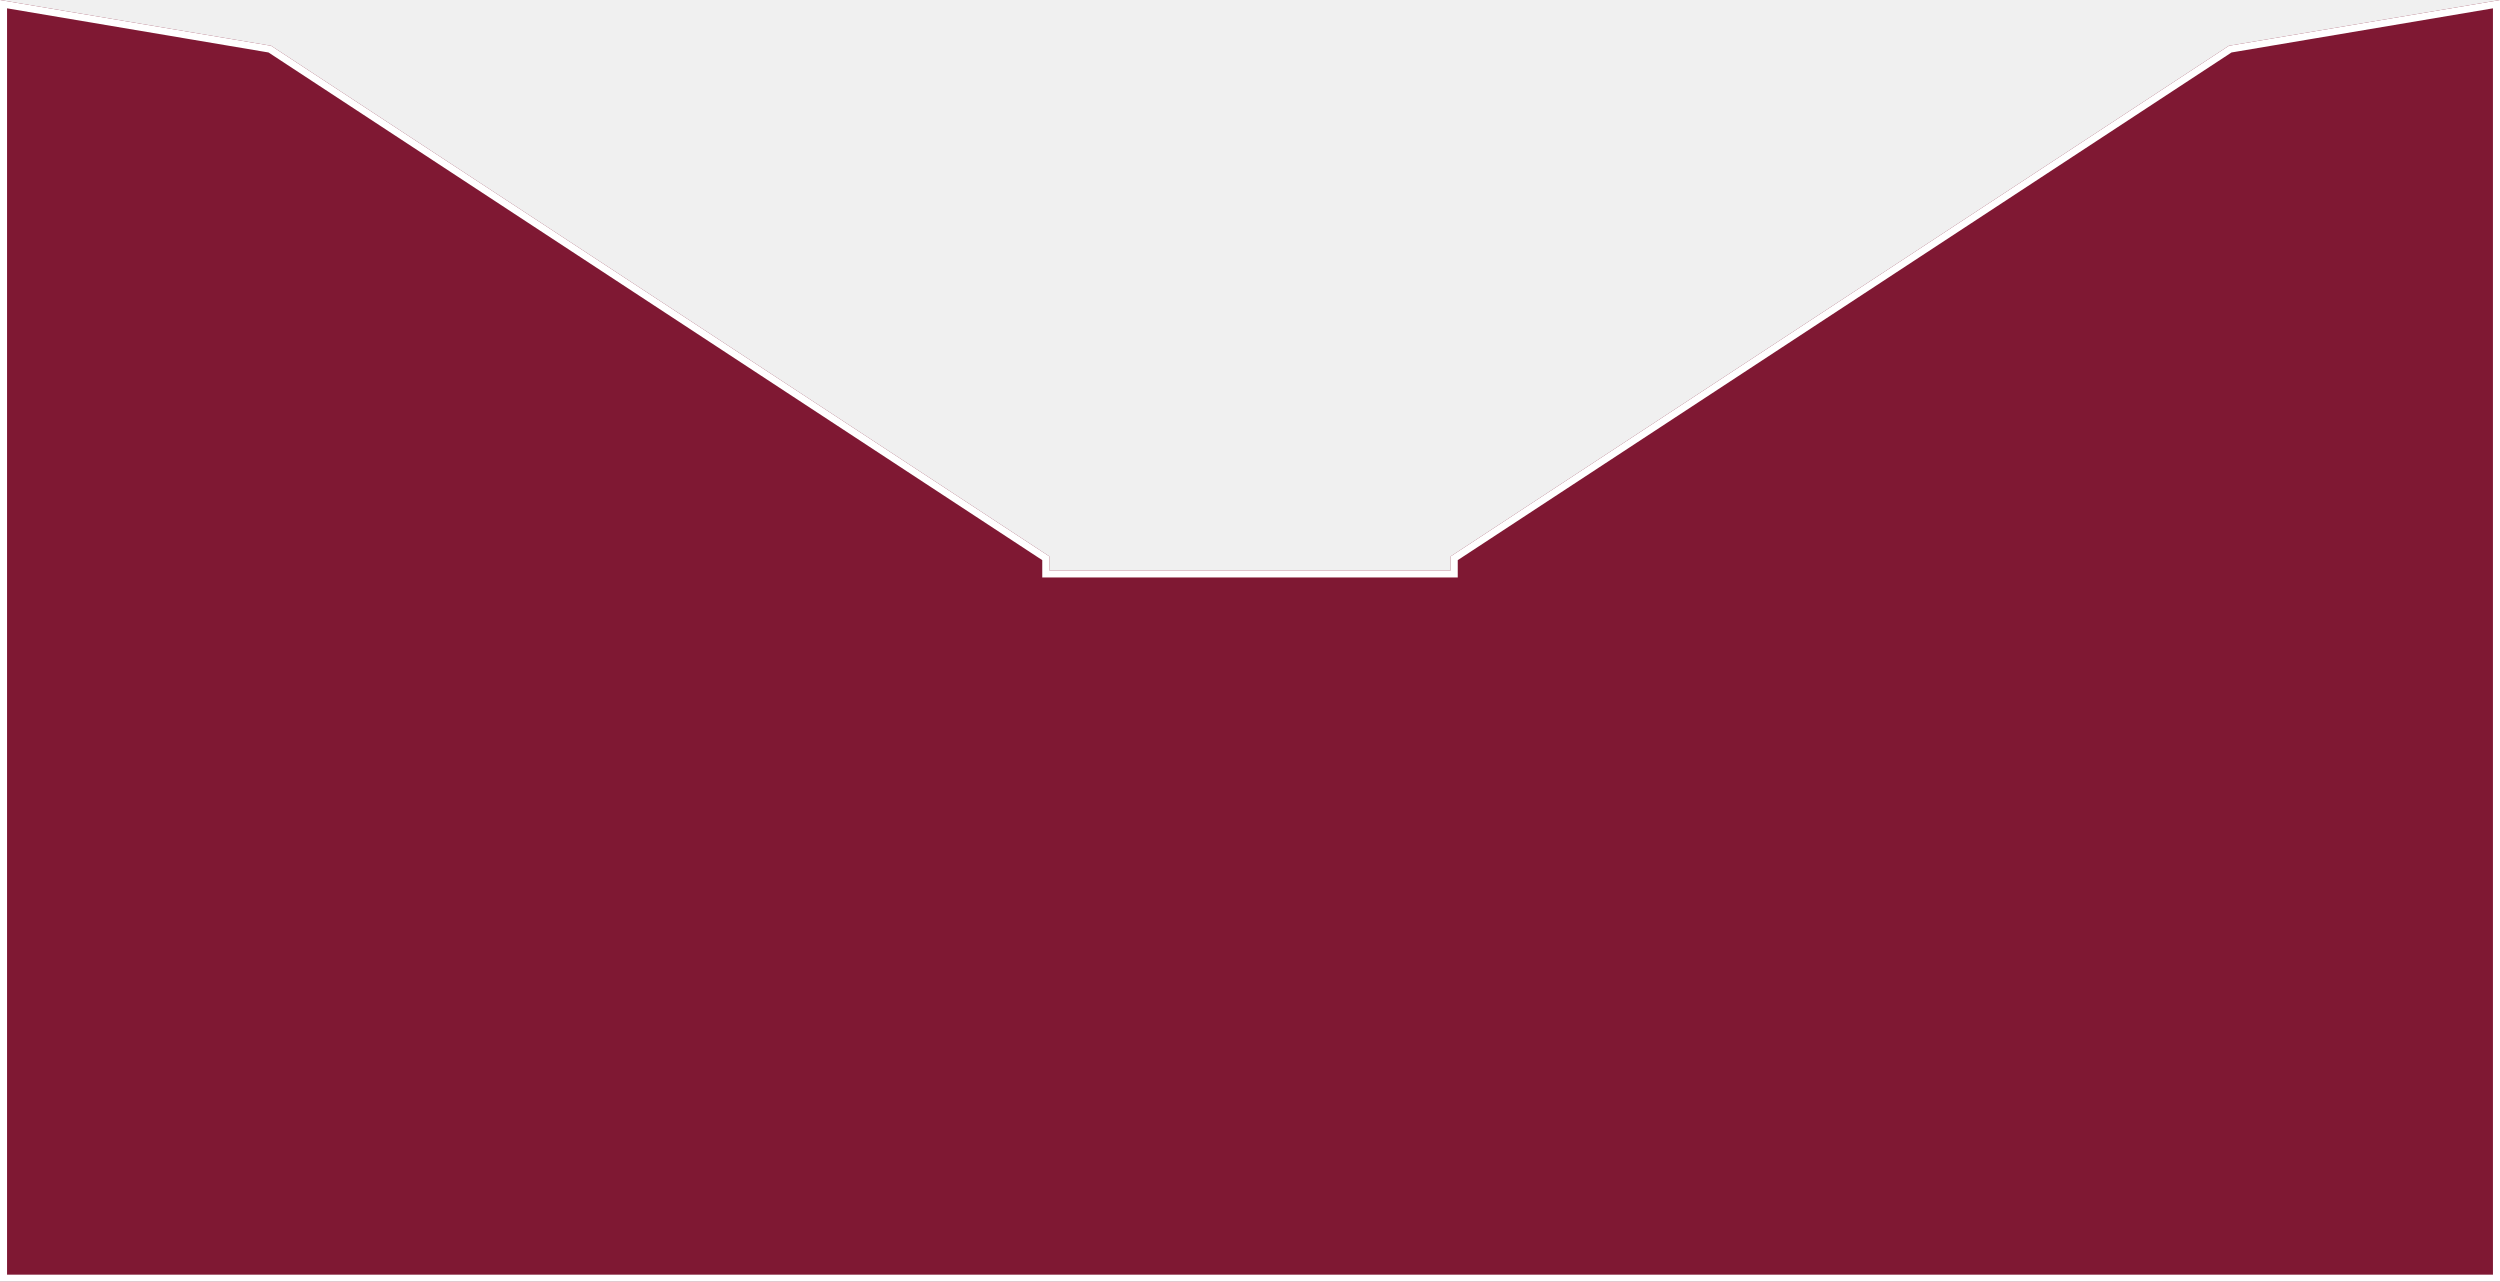
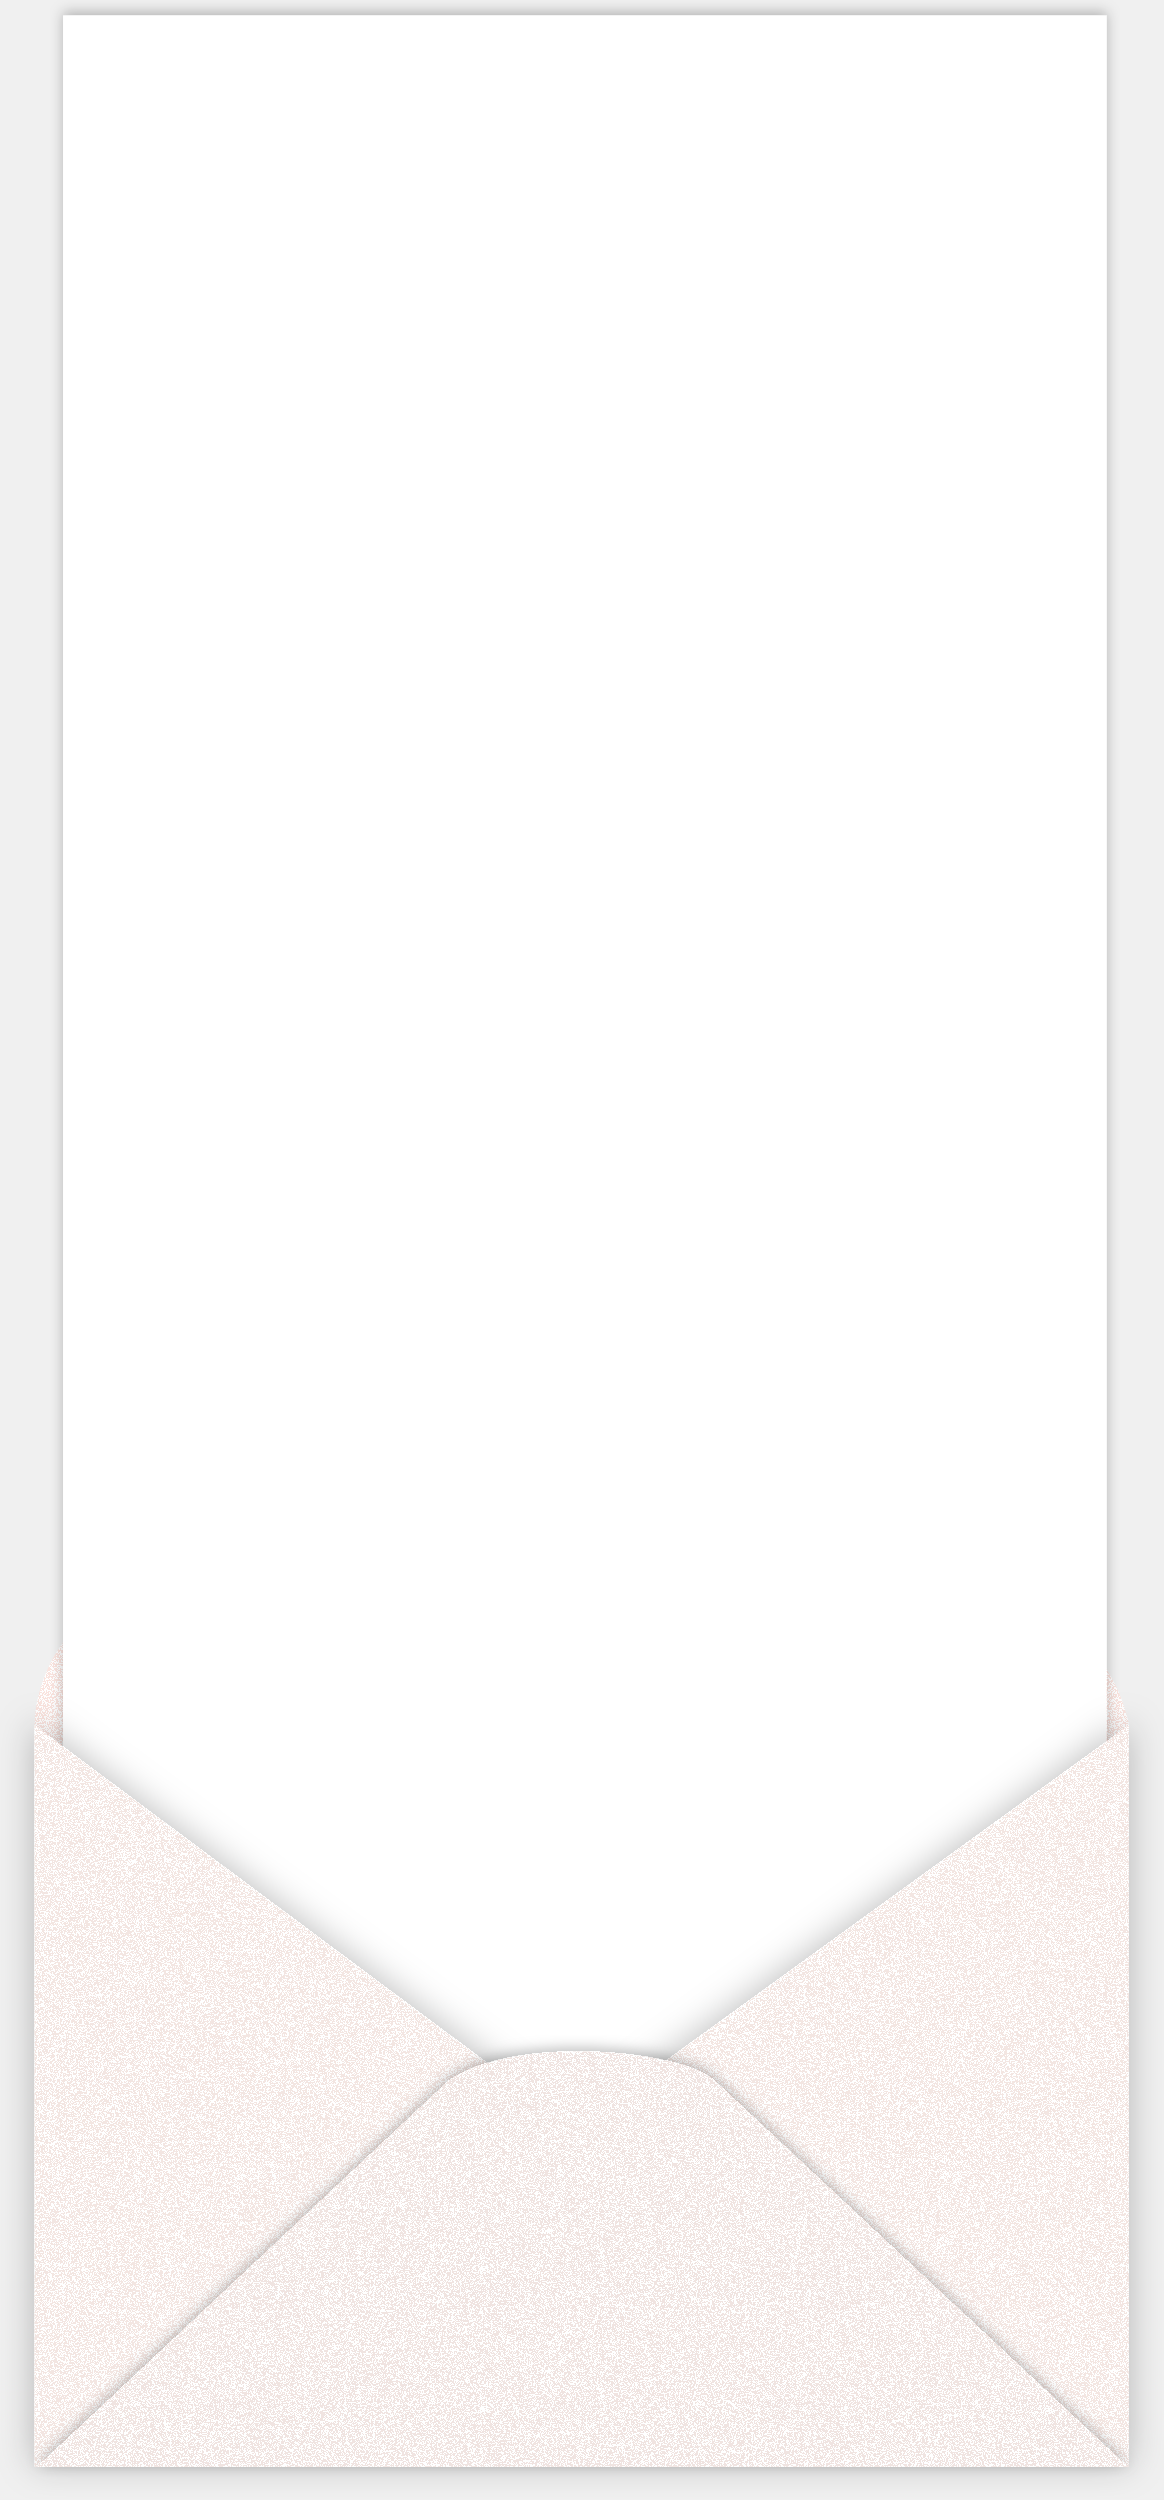
- <svg xmlns="http://www.w3.org/2000/svg" width="355" height="182" viewBox="0 0 355 182" fill="none">
-   <mask id="path-1-inside-1_268_16" fill="white">
-     <path fill-rule="evenodd" clip-rule="evenodd" d="M38.5 6.5L0 0V182H83H149H206H273H355V0L316.5 6.5L206 79V81H149V79L38.5 6.5Z" />
-   </mask>
-   <path fill-rule="evenodd" clip-rule="evenodd" d="M38.5 6.5L0 0V182H83H149H206H273H355V0L316.5 6.5L206 79V81H149V79L38.5 6.5Z" fill="#7F1833" />
-   <path d="M0 0L0.166 -0.986L-1 -1.183V0H0ZM38.5 6.5L39.049 5.664L38.873 5.549L38.666 5.514L38.5 6.5ZM0 182H-1V183H0V182ZM355 182V183H356V182H355ZM355 0H356V-1.183L354.834 -0.986L355 0ZM316.5 6.5L316.334 5.514L316.127 5.549L315.951 5.664L316.5 6.5ZM206 79L205.451 78.164L205 78.46V79H206ZM206 81V82H207V81H206ZM149 81H148V82H149V81ZM149 79H150V78.46L149.549 78.164L149 79ZM-0.166 0.986L38.334 7.486L38.666 5.514L0.166 -0.986L-0.166 0.986ZM1 182V0H-1V182H1ZM83 181H0V183H83V181ZM149 181H83V183H149V181ZM206 181H149V183H206V181ZM273 181H206V183H273V181ZM273 183H355V181H273V183ZM356 182V0H354V182H356ZM354.834 -0.986L316.334 5.514L316.666 7.486L355.166 0.986L354.834 -0.986ZM315.951 5.664L205.451 78.164L206.549 79.836L317.049 7.336L315.951 5.664ZM205 79V81H207V79H205ZM149 82H206V80H149V82ZM148 79V81H150V79H148ZM37.951 7.336L148.451 79.836L149.549 78.164L39.049 5.664L37.951 7.336Z" fill="white" mask="url(#path-1-inside-1_268_16)" />
+ <svg xmlns="http://www.w3.org/2000/svg" width="369" height="793" viewBox="0 0 369 793" fill="none">
+   <g filter="url(#filter0_n_1_135)">
+     <path d="M11 782V546.215C11 542.016 12.722 531.201 19.612 521.527C26.325 512.101 121.777 425.359 170.864 379.912C173.344 377.616 176.319 375.868 179.663 375.379C183.405 374.83 188.513 374.653 193.872 376.429C202.99 379.452 289.782 465.437 333.685 508.933C353.441 528.506 355.467 537.482 358 546.215V782H11Z" fill="white" />
+   </g>
+   <g filter="url(#filter1_d_1_135)">
+     <rect x="20" y="5" width="331" height="706" fill="white" />
+   </g>
+   <g filter="url(#filter2_dn_1_135)">
+     <path d="M11 782.418V547.418L182 674.918L358 547.418V782.418H11Z" fill="white" />
+   </g>
+   <g filter="url(#filter3_dn_1_135)">
+     <path d="M357.5 782.418H12L142.5 659.918C163.5 645.418 215.5 650.103 226.5 659.918L357.5 782.418Z" fill="white" />
+   </g>
+   <defs>
+     <filter id="filter0_n_1_135" x="11" y="375" width="347" height="407" filterUnits="userSpaceOnUse" color-interpolation-filters="sRGB">
+       <feFlood flood-opacity="0" result="BackgroundImageFix" />
+       <feBlend mode="normal" in="SourceGraphic" in2="BackgroundImageFix" result="shape" />
+       <feTurbulence type="fractalNoise" baseFrequency="10 10" stitchTiles="stitch" numOctaves="3" result="noise" seed="9594" />
+       <feColorMatrix in="noise" type="luminanceToAlpha" result="alphaNoise" />
+       <feComponentTransfer in="alphaNoise" result="coloredNoise1">
+         <feFuncA type="discrete" tableValues="1 1 1 1 1 1 1 1 1 1 1 1 1 1 1 1 1 1 1 1 1 1 1 1 1 1 1 1 1 1 1 1 1 1 1 1 1 1 1 1 1 1 1 1 1 1 1 1 1 1 1 0 0 0 0 0 0 0 0 0 0 0 0 0 0 0 0 0 0 0 0 0 0 0 0 0 0 0 0 0 0 0 0 0 0 0 0 0 0 0 0 0 0 0 0 0 0 0 0 0 " />
+       </feComponentTransfer>
+       <feComposite operator="in" in2="shape" in="coloredNoise1" result="noise1Clipped" />
+       <feComponentTransfer in="alphaNoise" result="coloredNoise2">
+         <feFuncA type="discrete" tableValues="0 0 0 0 0 0 0 0 0 0 0 0 0 0 0 0 0 0 0 0 0 0 0 0 0 0 0 0 0 0 0 0 0 0 0 0 0 0 0 0 0 0 0 0 0 0 0 0 0 1 1 1 1 1 1 1 1 1 1 1 1 1 1 1 1 1 1 1 1 1 1 1 1 1 1 1 1 1 1 1 1 1 1 1 1 1 1 1 1 1 1 1 1 1 1 1 1 1 1 1 " />
+       </feComponentTransfer>
+       <feComposite operator="in" in2="shape" in="coloredNoise2" result="noise2Clipped" />
+       <feFlood flood-color="rgba(237, 151, 128, 0.25)" result="color1Flood" />
+       <feComposite operator="in" in2="noise1Clipped" in="color1Flood" result="color1" />
+       <feFlood flood-color="rgba(255, 255, 255, 0)" result="color2Flood" />
+       <feComposite operator="in" in2="noise2Clipped" in="color2Flood" result="color2" />
+       <feMerge result="effect1_noise_1_135">
+         <feMergeNode in="shape" />
+         <feMergeNode in="color1" />
+         <feMergeNode in="color2" />
+       </feMerge>
+     </filter>
+     <filter id="filter1_d_1_135" x="16" y="0" width="339" height="714" filterUnits="userSpaceOnUse" color-interpolation-filters="sRGB">
+       <feFlood flood-opacity="0" result="BackgroundImageFix" />
+       <feColorMatrix in="SourceAlpha" type="matrix" values="0 0 0 0 0 0 0 0 0 0 0 0 0 0 0 0 0 0 127 0" result="hardAlpha" />
+       <feOffset dy="-1" />
+       <feGaussianBlur stdDeviation="2" />
+       <feComposite in2="hardAlpha" operator="out" />
+       <feColorMatrix type="matrix" values="0 0 0 0 0 0 0 0 0 0 0 0 0 0 0 0 0 0 0.25 0" />
+       <feBlend mode="normal" in2="BackgroundImageFix" result="effect1_dropShadow_1_135" />
+       <feBlend mode="normal" in="SourceGraphic" in2="effect1_dropShadow_1_135" result="shape" />
+     </filter>
+     <filter id="filter2_dn_1_135" x="0" y="535.418" width="369" height="257" filterUnits="userSpaceOnUse" color-interpolation-filters="sRGB">
+       <feFlood flood-opacity="0" result="BackgroundImageFix" />
+       <feColorMatrix in="SourceAlpha" type="matrix" values="0 0 0 0 0 0 0 0 0 0 0 0 0 0 0 0 0 0 127 0" result="hardAlpha" />
+       <feOffset dy="-1" />
+       <feGaussianBlur stdDeviation="5.5" />
+       <feComposite in2="hardAlpha" operator="out" />
+       <feColorMatrix type="matrix" values="0 0 0 0 0 0 0 0 0 0 0 0 0 0 0 0 0 0 0.25 0" />
+       <feBlend mode="normal" in2="BackgroundImageFix" result="effect1_dropShadow_1_135" />
+       <feBlend mode="normal" in="SourceGraphic" in2="BackgroundImageFix" result="shape" />
+       <feTurbulence type="fractalNoise" baseFrequency="10 10" stitchTiles="stitch" numOctaves="3" result="noise" seed="9594" />
+       <feColorMatrix in="noise" type="luminanceToAlpha" result="alphaNoise" />
+       <feComponentTransfer in="alphaNoise" result="coloredNoise1">
+         <feFuncA type="discrete" tableValues="1 1 1 1 1 1 1 1 1 1 1 1 1 1 1 1 1 1 1 1 1 1 1 1 1 1 1 1 1 1 1 1 1 1 1 1 1 1 1 1 1 1 1 1 1 1 1 1 1 1 1 0 0 0 0 0 0 0 0 0 0 0 0 0 0 0 0 0 0 0 0 0 0 0 0 0 0 0 0 0 0 0 0 0 0 0 0 0 0 0 0 0 0 0 0 0 0 0 0 0 " />
+       </feComponentTransfer>
+       <feComposite operator="in" in2="shape" in="coloredNoise1" result="noise1Clipped" />
+       <feComponentTransfer in="alphaNoise" result="coloredNoise2">
+         <feFuncA type="discrete" tableValues="0 0 0 0 0 0 0 0 0 0 0 0 0 0 0 0 0 0 0 0 0 0 0 0 0 0 0 0 0 0 0 0 0 0 0 0 0 0 0 0 0 0 0 0 0 0 0 0 0 1 1 1 1 1 1 1 1 1 1 1 1 1 1 1 1 1 1 1 1 1 1 1 1 1 1 1 1 1 1 1 1 1 1 1 1 1 1 1 1 1 1 1 1 1 1 1 1 1 1 1 " />
+       </feComponentTransfer>
+       <feComposite operator="in" in2="shape" in="coloredNoise2" result="noise2Clipped" />
+       <feFlood flood-color="rgba(211, 156, 141, 0.25)" result="color1Flood" />
+       <feComposite operator="in" in2="noise1Clipped" in="color1Flood" result="color1" />
+       <feFlood flood-color="rgba(255, 255, 255, 0)" result="color2Flood" />
+       <feComposite operator="in" in2="noise2Clipped" in="color2Flood" result="color2" />
+       <feMerge result="effect2_noise_1_135">
+         <feMergeNode in="shape" />
+         <feMergeNode in="color1" />
+         <feMergeNode in="color2" />
+       </feMerge>
+       <feBlend mode="normal" in="effect2_noise_1_135" in2="effect1_dropShadow_1_135" result="effect2_noise_1_135" />
+     </filter>
+     <filter id="filter3_dn_1_135" x="8" y="645.717" width="353.5" height="139.701" filterUnits="userSpaceOnUse" color-interpolation-filters="sRGB">
+       <feFlood flood-opacity="0" result="BackgroundImageFix" />
+       <feColorMatrix in="SourceAlpha" type="matrix" values="0 0 0 0 0 0 0 0 0 0 0 0 0 0 0 0 0 0 127 0" result="hardAlpha" />
+       <feOffset dy="-1" />
+       <feGaussianBlur stdDeviation="2" />
+       <feComposite in2="hardAlpha" operator="out" />
+       <feColorMatrix type="matrix" values="0 0 0 0 0 0 0 0 0 0 0 0 0 0 0 0 0 0 0.25 0" />
+       <feBlend mode="normal" in2="BackgroundImageFix" result="effect1_dropShadow_1_135" />
+       <feBlend mode="normal" in="SourceGraphic" in2="BackgroundImageFix" result="shape" />
+       <feTurbulence type="fractalNoise" baseFrequency="10 10" stitchTiles="stitch" numOctaves="3" result="noise" seed="9594" />
+       <feColorMatrix in="noise" type="luminanceToAlpha" result="alphaNoise" />
+       <feComponentTransfer in="alphaNoise" result="coloredNoise1">
+         <feFuncA type="discrete" tableValues="1 1 1 1 1 1 1 1 1 1 1 1 1 1 1 1 1 1 1 1 1 1 1 1 1 1 1 1 1 1 1 1 1 1 1 1 1 1 1 1 1 1 1 1 1 1 1 1 1 1 1 0 0 0 0 0 0 0 0 0 0 0 0 0 0 0 0 0 0 0 0 0 0 0 0 0 0 0 0 0 0 0 0 0 0 0 0 0 0 0 0 0 0 0 0 0 0 0 0 0 " />
+       </feComponentTransfer>
+       <feComposite operator="in" in2="shape" in="coloredNoise1" result="noise1Clipped" />
+       <feComponentTransfer in="alphaNoise" result="coloredNoise2">
+         <feFuncA type="discrete" tableValues="0 0 0 0 0 0 0 0 0 0 0 0 0 0 0 0 0 0 0 0 0 0 0 0 0 0 0 0 0 0 0 0 0 0 0 0 0 0 0 0 0 0 0 0 0 0 0 0 0 1 1 1 1 1 1 1 1 1 1 1 1 1 1 1 1 1 1 1 1 1 1 1 1 1 1 1 1 1 1 1 1 1 1 1 1 1 1 1 1 1 1 1 1 1 1 1 1 1 1 1 " />
+       </feComponentTransfer>
+       <feComposite operator="in" in2="shape" in="coloredNoise2" result="noise2Clipped" />
+       <feFlood flood-color="rgba(197, 151, 138, 0.25)" result="color1Flood" />
+       <feComposite operator="in" in2="noise1Clipped" in="color1Flood" result="color1" />
+       <feFlood flood-color="rgba(255, 255, 255, 0)" result="color2Flood" />
+       <feComposite operator="in" in2="noise2Clipped" in="color2Flood" result="color2" />
+       <feMerge result="effect2_noise_1_135">
+         <feMergeNode in="shape" />
+         <feMergeNode in="color1" />
+         <feMergeNode in="color2" />
+       </feMerge>
+       <feBlend mode="normal" in="effect2_noise_1_135" in2="effect1_dropShadow_1_135" result="effect2_noise_1_135" />
+     </filter>
+   </defs>
</svg>
